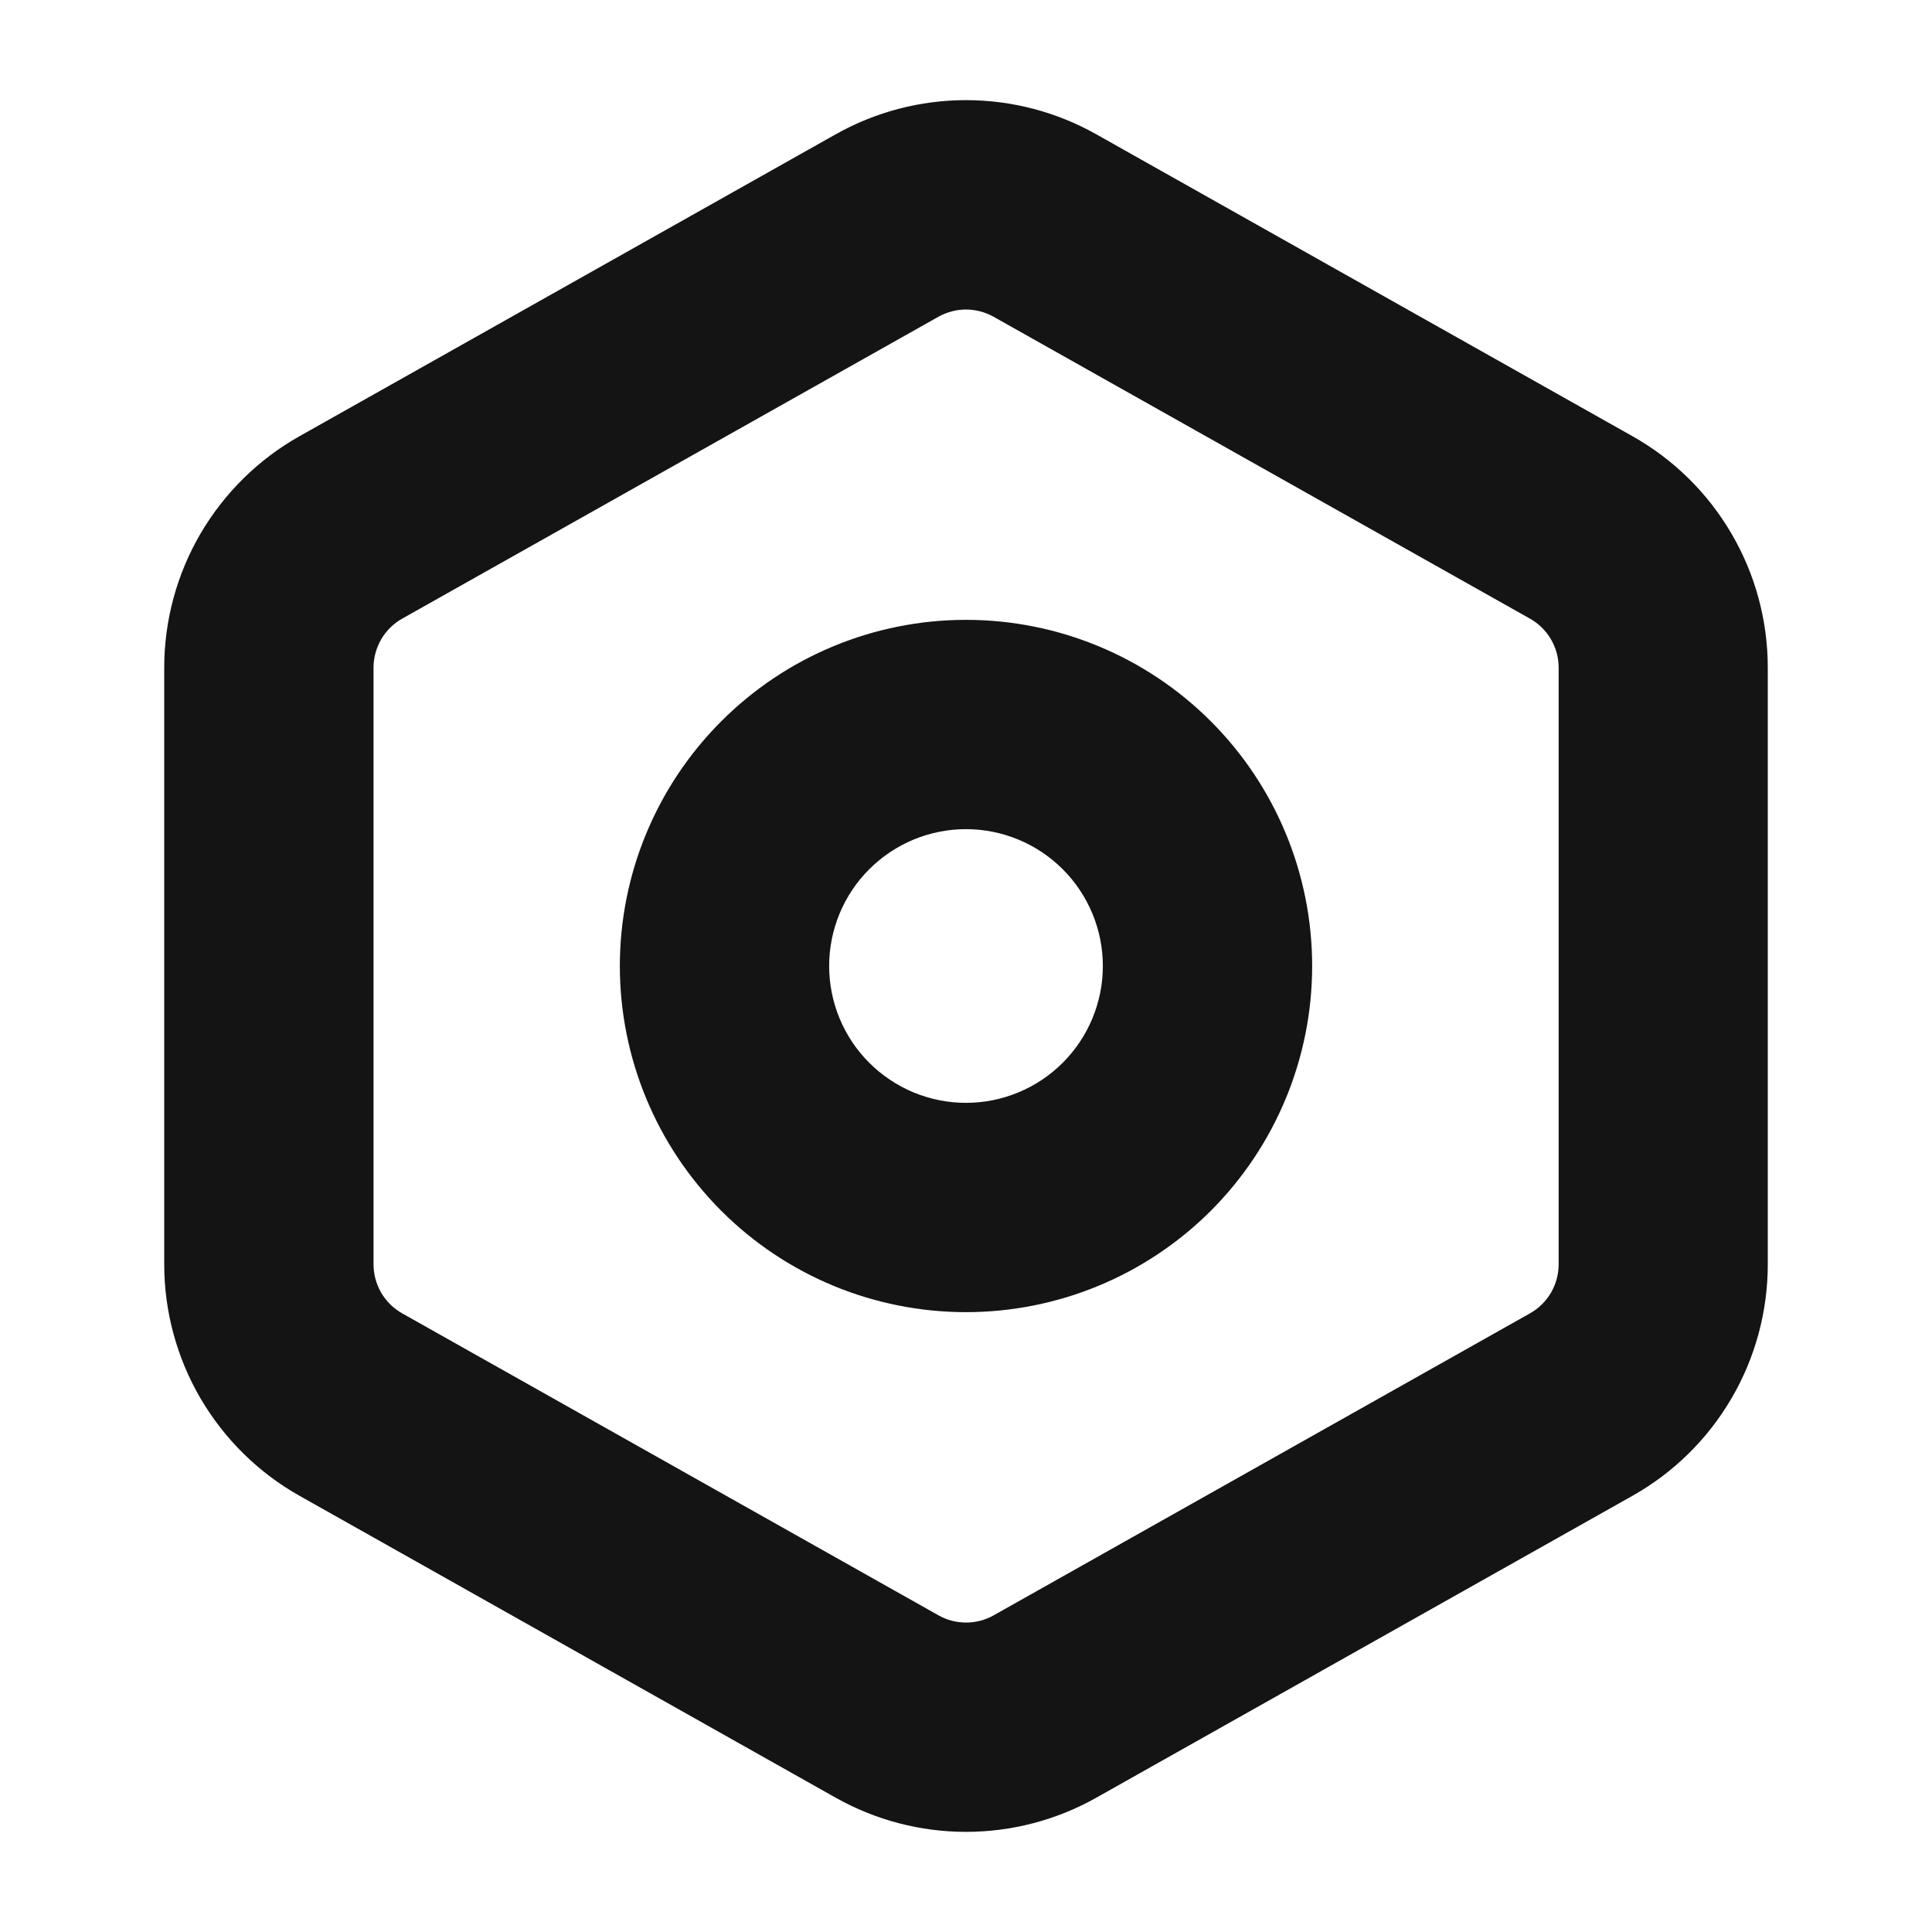
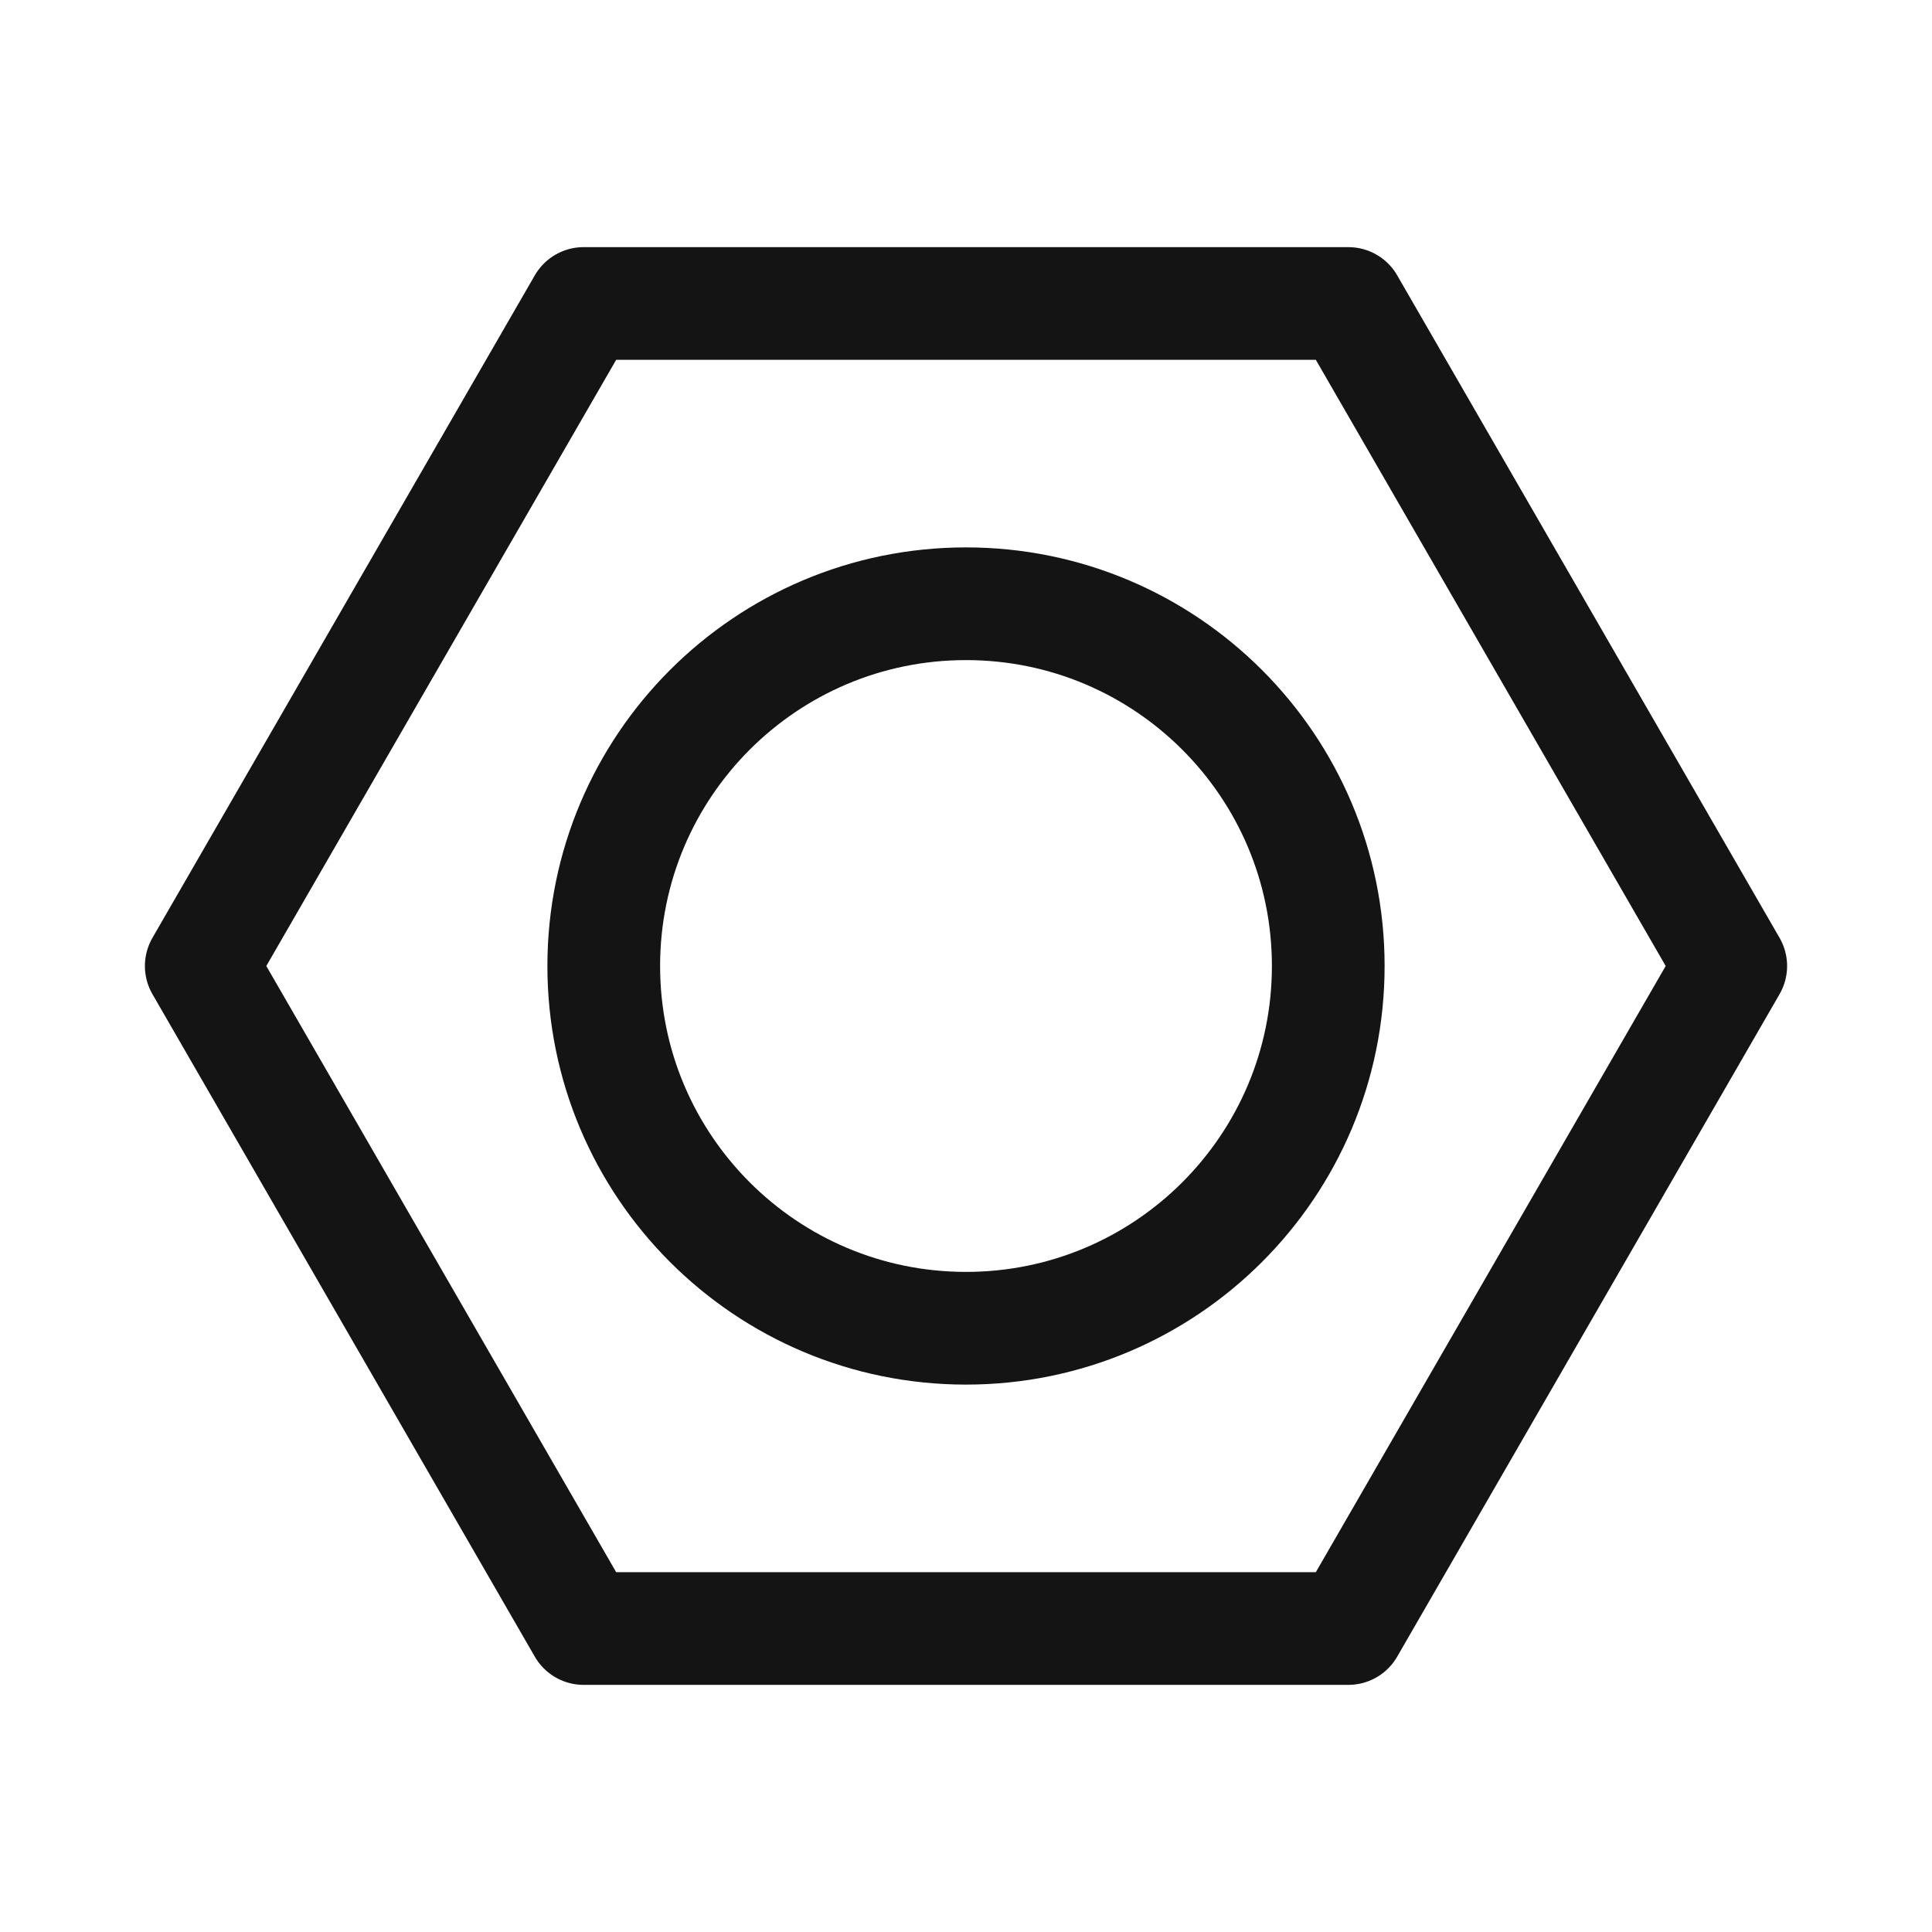
- <svg xmlns="http://www.w3.org/2000/svg" preserveAspectRatio="xMidYMid meet" width="24" height="24" viewBox="0 0 24 24">
-   <path fill="#141414" stroke="#141414" stroke-width="0.6" stroke-linejoin="round" fill-rule="evenodd" clip-rule="evenodd" d="M10.528 1.93C10.977 1.677 11.484 1.544 12 1.544C12.516 1.544 13.023 1.677 13.472 1.93L20.132 5.68C20.596 5.941 20.982 6.321 21.25 6.78C21.519 7.239 21.66 7.762 21.66 8.294V15.706C21.66 16.238 21.519 16.761 21.25 17.22C20.982 17.679 20.596 18.059 20.132 18.32L13.472 22.07C13.023 22.323 12.516 22.456 12 22.456C11.484 22.456 10.977 22.323 10.528 22.07L3.868 18.32C3.404 18.059 3.019 17.679 2.75 17.22C2.482 16.761 2.34 16.238 2.34 15.706V8.294C2.34 7.762 2.482 7.239 2.75 6.78C3.019 6.321 3.404 5.941 3.868 5.68L10.528 1.93ZM12.491 3.674C12.341 3.59 12.172 3.545 12 3.545C11.828 3.545 11.659 3.59 11.509 3.674L4.85 7.423C4.695 7.51 4.567 7.636 4.477 7.789C4.388 7.943 4.34 8.117 4.34 8.294V15.706C4.34 15.883 4.388 16.058 4.477 16.211C4.567 16.364 4.695 16.49 4.85 16.577L11.51 20.327C11.66 20.412 11.829 20.456 12.001 20.456C12.173 20.456 12.342 20.412 12.492 20.327L19.152 16.577C19.307 16.49 19.435 16.364 19.525 16.211C19.615 16.058 19.662 15.883 19.662 15.706V8.294C19.662 8.117 19.615 7.943 19.525 7.789C19.435 7.636 19.307 7.51 19.152 7.423L12.491 3.674ZM12 8C13.061 8 14.078 8.421 14.829 9.172C15.579 9.922 16 10.939 16 12C16 13.061 15.579 14.078 14.829 14.829C14.078 15.579 13.061 16 12 16C10.939 16 9.922 15.579 9.172 14.829C8.422 14.078 8 13.061 8 12C8 10.939 8.422 9.922 9.172 9.172C9.922 8.421 10.939 8 12 8ZM12 10C11.737 10 11.477 10.052 11.235 10.152C10.992 10.253 10.772 10.4 10.586 10.586C10.4 10.771 10.253 10.992 10.152 11.235C10.052 11.477 10 11.737 10 12C10 12.263 10.052 12.523 10.152 12.765C10.253 13.008 10.4 13.229 10.586 13.414C10.772 13.6 10.992 13.747 11.235 13.848C11.477 13.948 11.737 14 12 14C12.53 14 13.039 13.789 13.414 13.414C13.789 13.039 14 12.53 14 12C14 11.47 13.789 10.961 13.414 10.586C13.039 10.211 12.53 10 12 10Z" />
+ <svg xmlns="http://www.w3.org/2000/svg" width="24" height="24" viewBox="0 0 24 24" fill="none">
+   <path d="M21.5 12 L16.75 20.23 L7.25 20.23 L2.5 12 L7.25 3.77 L16.75 3.77 Z" stroke="#141414" stroke-width="1.4" stroke-linejoin="round" />
+   <circle cx="12" cy="12" r="4.5" stroke="#141414" stroke-width="1.4" />
</svg>
